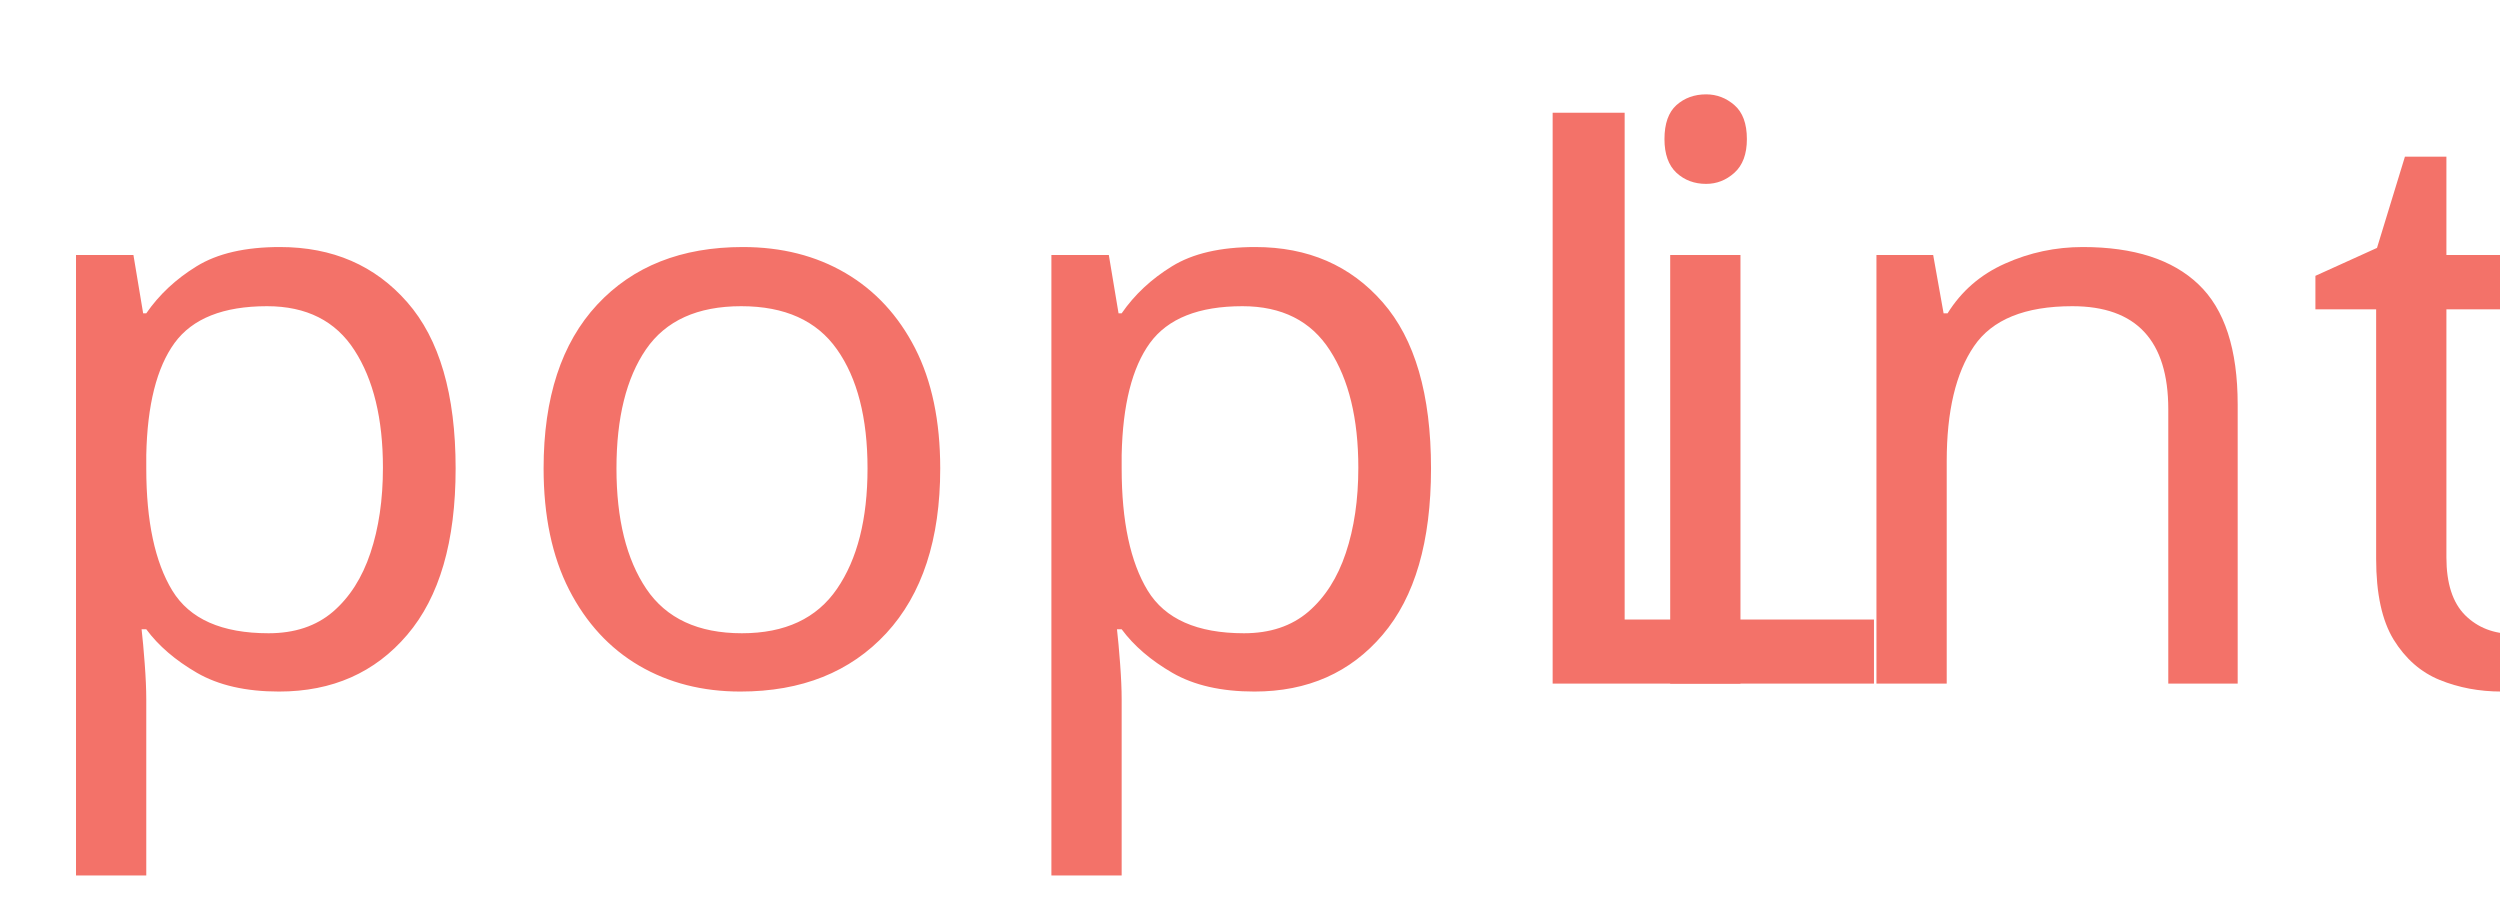
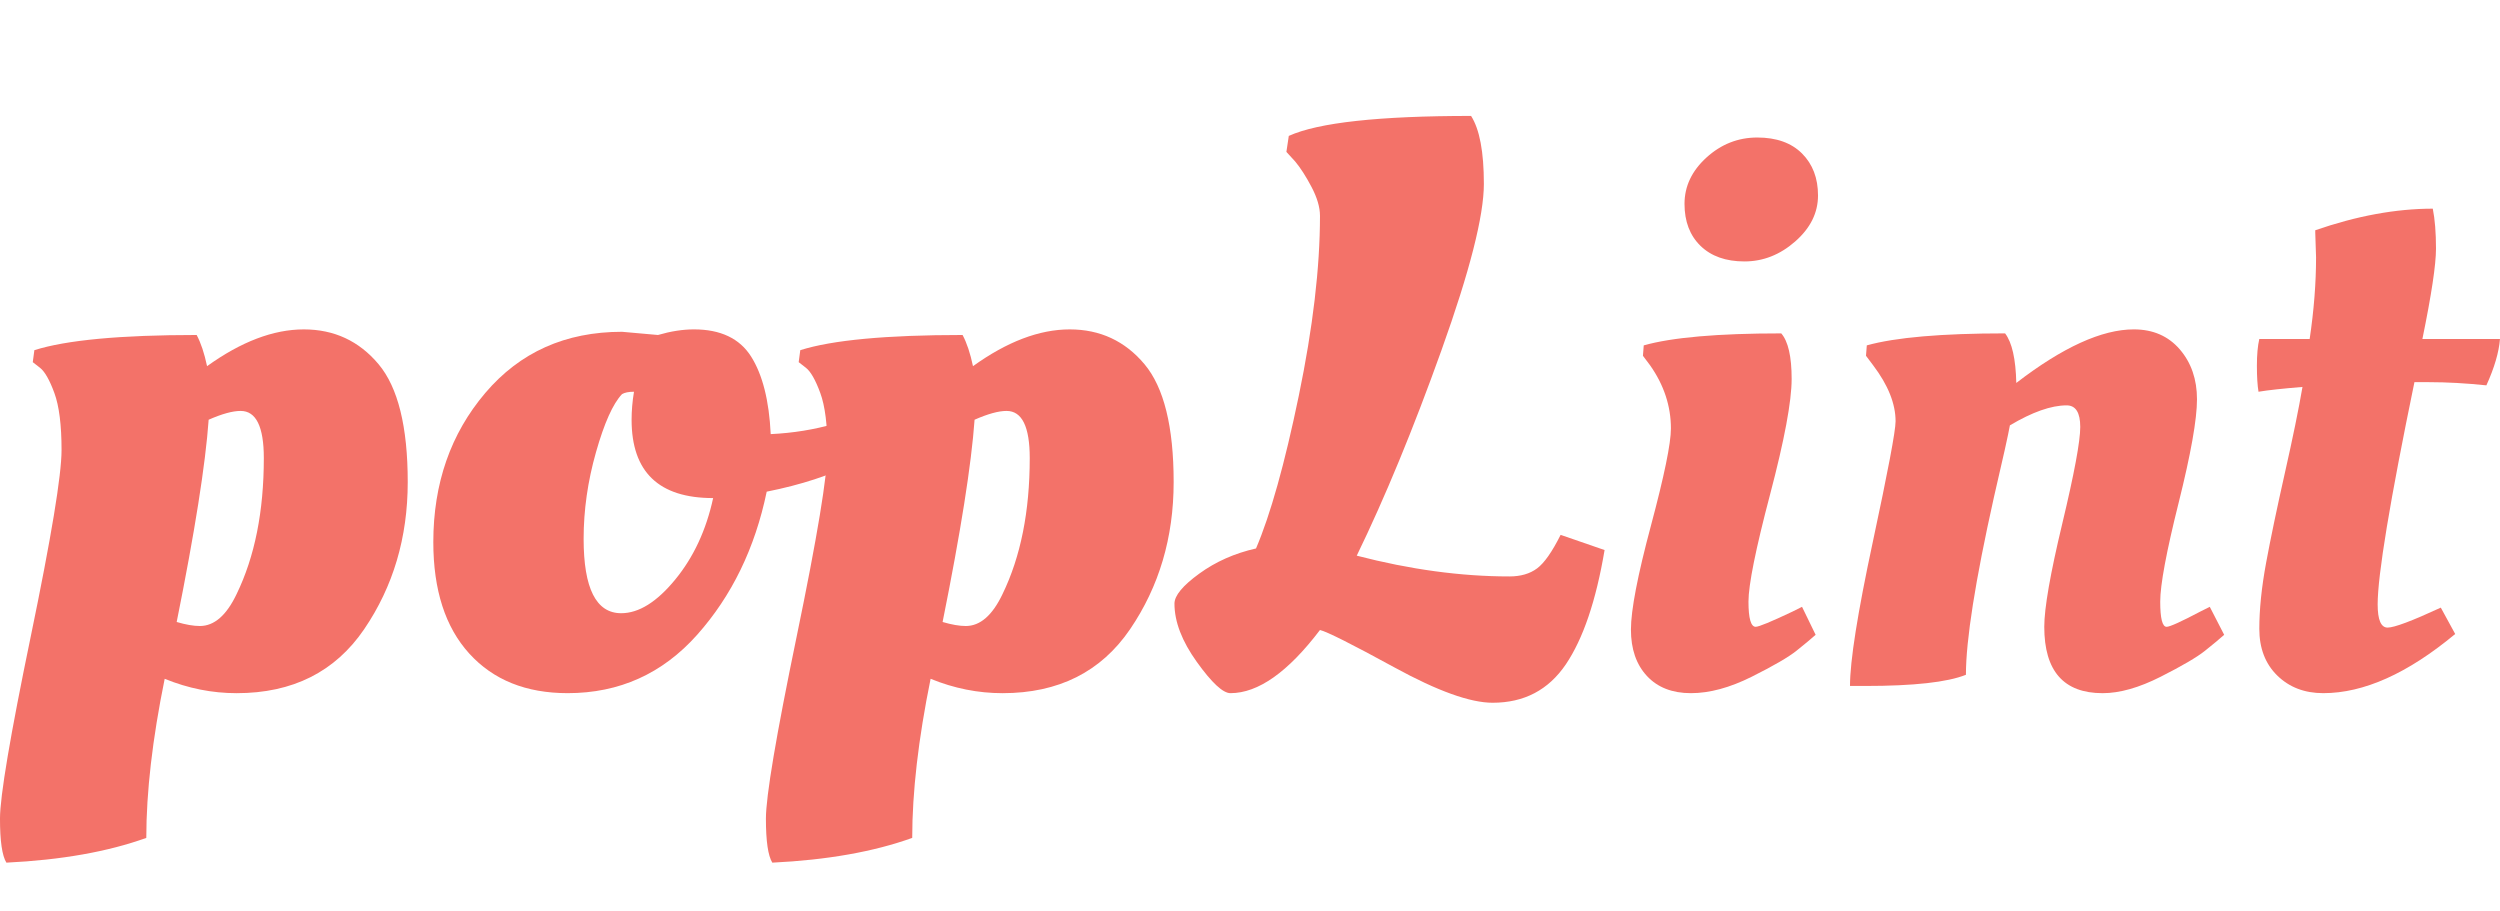
- <svg xmlns="http://www.w3.org/2000/svg" version="1.1" id="Layer_1" x="0px" y="0px" width="225.14px" height="82.007px" viewBox="0 0 225.14 82.007" enable-background="new 0 0 225.14 82.007" xml:space="preserve">
-   <text transform="matrix(1 0 0 1 0.7197 61.5596)">
-     <tspan x="0" y="0" fill="#F37269" font-family="'OleoScript-Bold'" font-size="72">popL</tspan>
-     <tspan x="143.566" y="0" fill="#F37269" font-family="'OleoScript-Regular'" font-size="72">int</tspan>
-   </text>
+ <svg xmlns="http://www.w3.org/2000/svg" version="1.1" id="Layer_1" x="0px" y="0px" width="225.141px" height="82.007px" viewBox="0 0 225.141 82.007" enable-background="new 0 0 225.141 82.007" xml:space="preserve">
+   <g enable-background="new    ">
+     <path fill="#F37269" d="M0.575,77.687c-0.384-0.623-0.576-1.943-0.576-3.959s0.924-7.488,2.772-16.416   c1.848-8.928,2.772-14.52,2.772-16.777c0-2.255-0.216-3.971-0.648-5.147c-0.432-1.176-0.864-1.932-1.296-2.269l-0.648-0.504   l0.144-1.08c2.88-0.911,7.751-1.367,14.616-1.367c0.383,0.72,0.695,1.655,0.936,2.808c3.071-2.207,5.976-3.312,8.712-3.312   c2.736,0,4.979,1.045,6.732,3.133c1.751,2.088,2.628,5.628,2.628,10.62c0,4.992-1.309,9.408-3.924,13.248   c-2.617,3.84-6.444,5.76-11.484,5.76c-2.208,0-4.368-0.432-6.48-1.295c-1.104,5.422-1.656,10.199-1.656,14.328   C9.719,76.703,5.519,77.447,0.575,77.687z M17.999,56.376c1.296,0,2.4-0.961,3.312-2.881c1.631-3.359,2.448-7.439,2.448-12.24   c0-2.832-0.696-4.248-2.088-4.248c-0.72,0-1.681,0.264-2.88,0.792c-0.288,4.032-1.249,10.104-2.88,18.215   C16.727,56.255,17.424,56.376,17.999,56.376z" />
+     <path fill="#F37269" d="M51.119,62.423c-3.744,0-6.696-1.188-8.856-3.564c-2.16-2.375-3.24-5.723-3.24-10.043   c0-5.279,1.559-9.756,4.68-13.428c3.12-3.672,7.224-5.508,12.312-5.508l3.24,0.288c1.152-0.336,2.232-0.505,3.24-0.505   c2.399,0,4.115,0.817,5.148,2.448c1.032,1.633,1.62,3.96,1.764,6.984c2.016-0.096,3.935-0.407,5.76-0.937l1.008-0.288   c0.335,0.337,0.576,1.345,0.72,3.024l0.072,0.792c-2.16,1.105-4.8,1.969-7.92,2.592c-1.056,5.09-3.144,9.385-6.264,12.889   C59.662,60.671,55.774,62.423,51.119,62.423z M52.559,48.527c0,4.465,1.127,6.697,3.384,6.697c1.584,0,3.204-1.008,4.86-3.025   c1.656-2.016,2.795-4.463,3.42-7.344c-4.896,0-7.344-2.352-7.344-7.055c0-0.815,0.072-1.656,0.216-2.521   c-0.48,0-0.841,0.072-1.08,0.216c-0.817,0.864-1.597,2.604-2.34,5.221C52.93,43.332,52.559,45.935,52.559,48.527z" />
+     <path fill="#F37269" d="M69.551,77.687c-0.384-0.623-0.576-1.943-0.576-3.959s0.924-7.488,2.772-16.416   c1.848-8.928,2.772-14.52,2.772-16.777c0-2.255-0.216-3.971-0.648-5.147c-0.432-1.176-0.864-1.932-1.296-2.269l-0.648-0.504   l0.144-1.08c2.88-0.911,7.751-1.367,14.616-1.367c0.383,0.72,0.695,1.655,0.936,2.808c3.071-2.207,5.976-3.312,8.712-3.312   c2.736,0,4.979,1.045,6.732,3.133c1.751,2.088,2.628,5.628,2.628,10.62c0,4.992-1.309,9.408-3.924,13.248   c-2.617,3.84-6.444,5.76-11.484,5.76c-2.208,0-4.368-0.432-6.48-1.295c-1.104,5.422-1.656,10.199-1.656,14.328   C78.695,76.703,74.494,77.447,69.551,77.687z M86.975,56.376c1.296,0,2.4-0.961,3.312-2.881c1.631-3.359,2.448-7.439,2.448-12.24   c0-2.832-0.696-4.248-2.088-4.248c-0.72,0-1.681,0.264-2.88,0.792c-0.288,4.032-1.249,10.104-2.88,18.215   C85.703,56.255,86.399,56.376,86.975,56.376z" />
+     <path fill="#F37269" d="M134.422,63.287c-2.016,0-4.956-1.055-8.819-3.168c-3.864-2.111-6.108-3.238-6.731-3.383   c-2.881,3.793-5.569,5.688-8.064,5.688c-0.673,0-1.681-0.936-3.024-2.809c-1.343-1.871-2.016-3.623-2.016-5.256   c0-0.719,0.745-1.619,2.232-2.699s3.192-1.836,5.112-2.268c1.296-3.025,2.58-7.607,3.853-13.752   c1.271-6.144,1.908-11.544,1.908-16.2c0-0.768-0.252-1.631-0.756-2.592c-0.505-0.96-0.998-1.729-1.477-2.304l-0.792-0.864   l0.216-1.44c2.639-1.199,8.111-1.8,16.416-1.8c0.768,1.2,1.152,3.24,1.152,6.12s-1.272,7.873-3.816,14.976   c-2.545,7.104-5.088,13.273-7.632,18.505c4.8,1.248,9.384,1.871,13.752,1.871c1.008,0,1.836-0.24,2.483-0.721   c0.648-0.479,1.356-1.486,2.125-3.023l3.959,1.367c-0.768,4.562-1.932,7.992-3.491,10.297   C139.45,62.136,137.254,63.287,134.422,63.287z" />
+   </g>
+   <g enable-background="new    ">
+     <path fill="#F37269" d="M161.349,34.128c0,2.016-0.648,5.484-1.943,10.403c-1.297,4.922-1.945,8.137-1.945,9.648   s0.217,2.268,0.648,2.268c0.288,0,1.393-0.455,3.312-1.367l0.863-0.432l1.225,2.52c-0.432,0.385-1.008,0.863-1.729,1.439   c-0.72,0.576-2.064,1.357-4.031,2.34c-1.969,0.984-3.793,1.477-5.473,1.477c-1.681,0-3-0.516-3.959-1.547   c-0.961-1.033-1.441-2.424-1.441-4.178c0-1.75,0.6-4.871,1.801-9.359c1.199-4.488,1.8-7.404,1.8-8.748   c0-2.017-0.624-3.912-1.872-5.688l-0.648-0.863l0.072-0.937c2.544-0.72,6.672-1.08,12.385-1.08   C161.037,30.743,161.349,32.111,161.349,34.128z M153.141,22.14c-0.961-0.937-1.44-2.196-1.44-3.78s0.66-2.976,1.98-4.176   c1.32-1.199,2.844-1.8,4.572-1.8c1.728,0,3.07,0.48,4.031,1.439c0.96,0.961,1.44,2.221,1.44,3.78c0,1.561-0.685,2.94-2.052,4.14   c-1.368,1.201-2.893,1.801-4.572,1.801C155.421,23.544,154.101,23.075,153.141,22.14z" />
+     <path fill="#F37269" d="M167.972,61.775h-1.368c0-2.256,0.685-6.574,2.052-12.959c1.368-6.383,2.053-10.008,2.053-10.873   c0-1.584-0.673-3.264-2.016-5.04l-0.648-0.863l0.072-0.937c2.592-0.72,6.742-1.08,12.455-1.08c0.623,0.816,0.96,2.304,1.008,4.464   c4.177-3.215,7.705-4.824,10.584-4.824c1.729,0,3.107,0.602,4.141,1.801c1.031,1.2,1.548,2.699,1.548,4.5   c0,1.8-0.552,4.908-1.655,9.323c-1.105,4.418-1.656,7.381-1.656,8.893s0.191,2.268,0.576,2.268c0.287,0,1.295-0.455,3.023-1.367   l0.864-0.432l1.296,2.52c-0.432,0.385-1.008,0.863-1.729,1.439c-0.72,0.576-2.052,1.357-3.996,2.34   c-1.943,0.984-3.684,1.477-5.22,1.477c-3.505,0-5.256-1.99-5.256-5.977c0-1.68,0.54-4.775,1.62-9.287s1.62-7.417,1.62-8.712   s-0.409-1.943-1.224-1.943c-1.393,0-3.097,0.601-5.112,1.8c-0.144,0.816-0.624,2.977-1.44,6.479   c-1.681,7.537-2.52,12.865-2.52,15.984C175.363,61.441,172.34,61.775,167.972,61.775z" />
+     <path fill="#F37269" d="M225.14,30.527c-0.098,1.2-0.504,2.592-1.225,4.176c-1.824-0.19-3.553-0.287-5.184-0.287h-1.296   c-2.208,10.705-3.312,17.376-3.312,20.015c0,1.393,0.299,2.088,0.899,2.088c0.6,0,2.196-0.6,4.788-1.799l1.296,2.375   c-4.272,3.553-8.233,5.328-11.88,5.328c-1.682,0-3.061-0.529-4.141-1.584s-1.619-2.459-1.619-4.211s0.203-3.732,0.611-5.941   c0.408-2.207,0.973-4.906,1.692-8.1c0.72-3.192,1.247-5.771,1.584-7.74c-1.776,0.144-3.097,0.288-3.96,0.432   c-0.097-0.576-0.145-1.355-0.145-2.34c0-0.983,0.072-1.787,0.217-2.412h4.535c0.385-2.592,0.576-5.04,0.576-7.344l-0.072-2.232   v-0.216c3.744-1.296,7.272-1.943,10.584-1.943c0.191,0.96,0.289,2.159,0.289,3.6s-0.408,4.152-1.225,8.136H225.14z" />
+   </g>
</svg>
